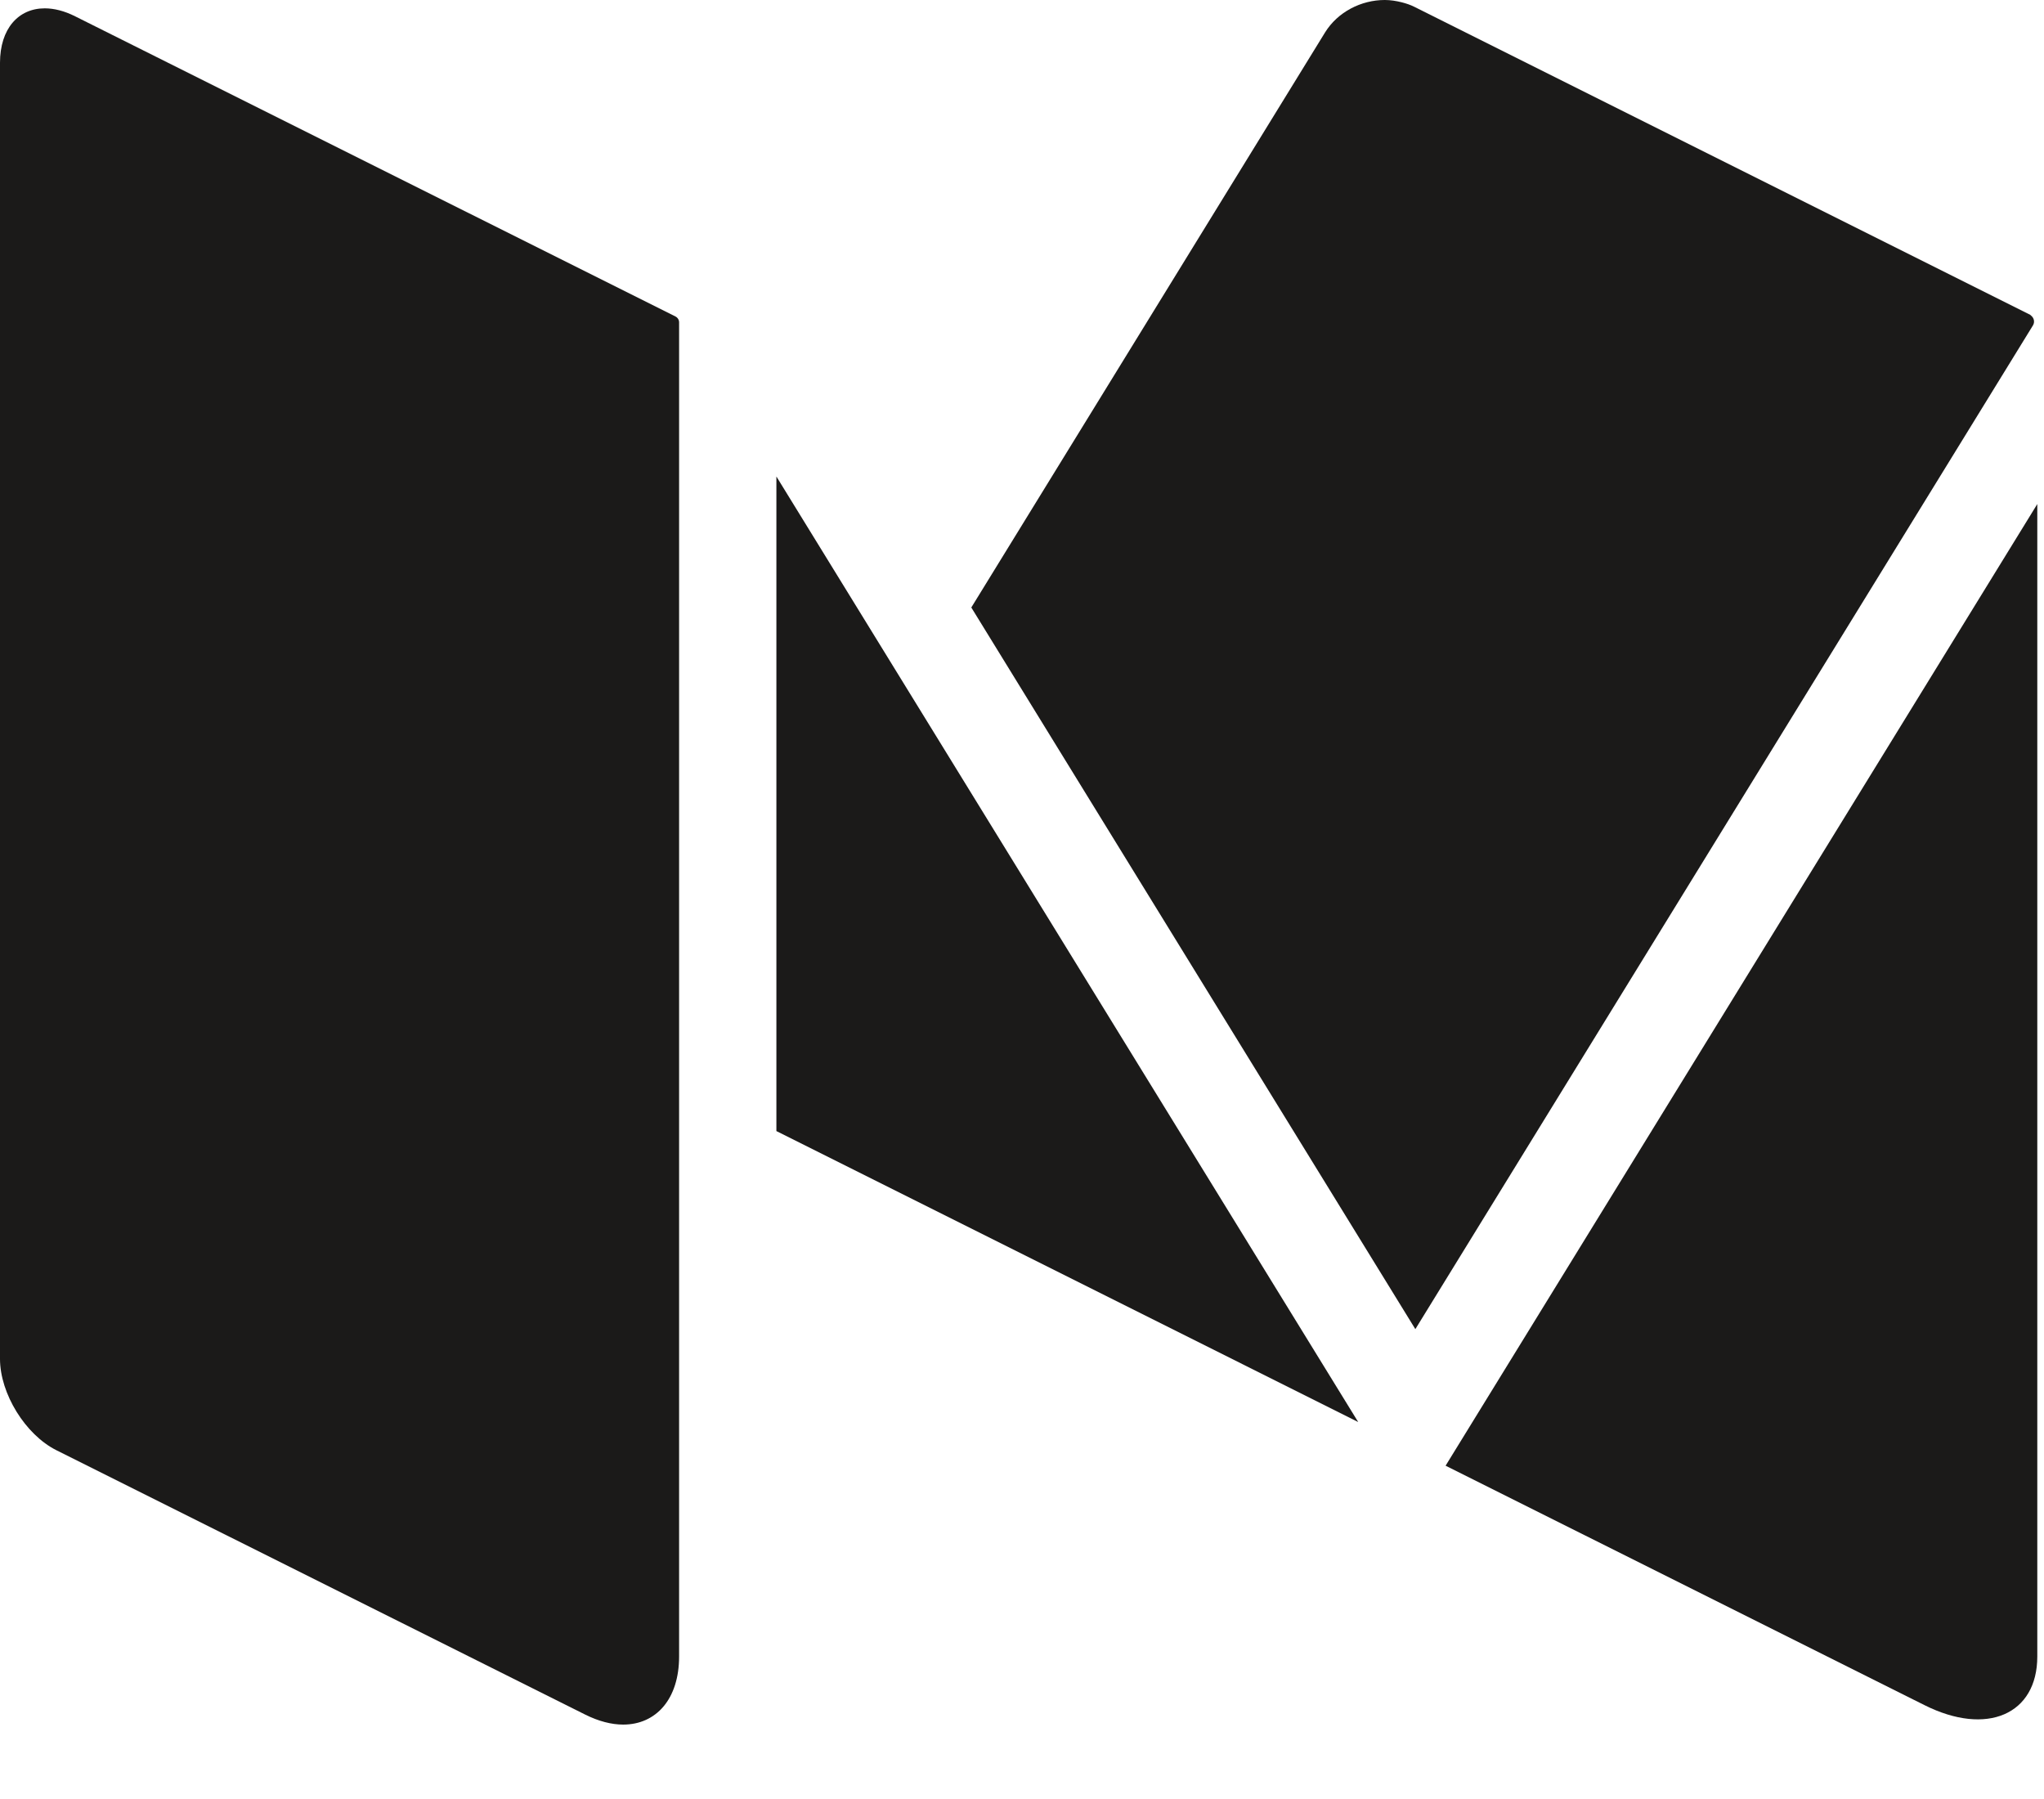
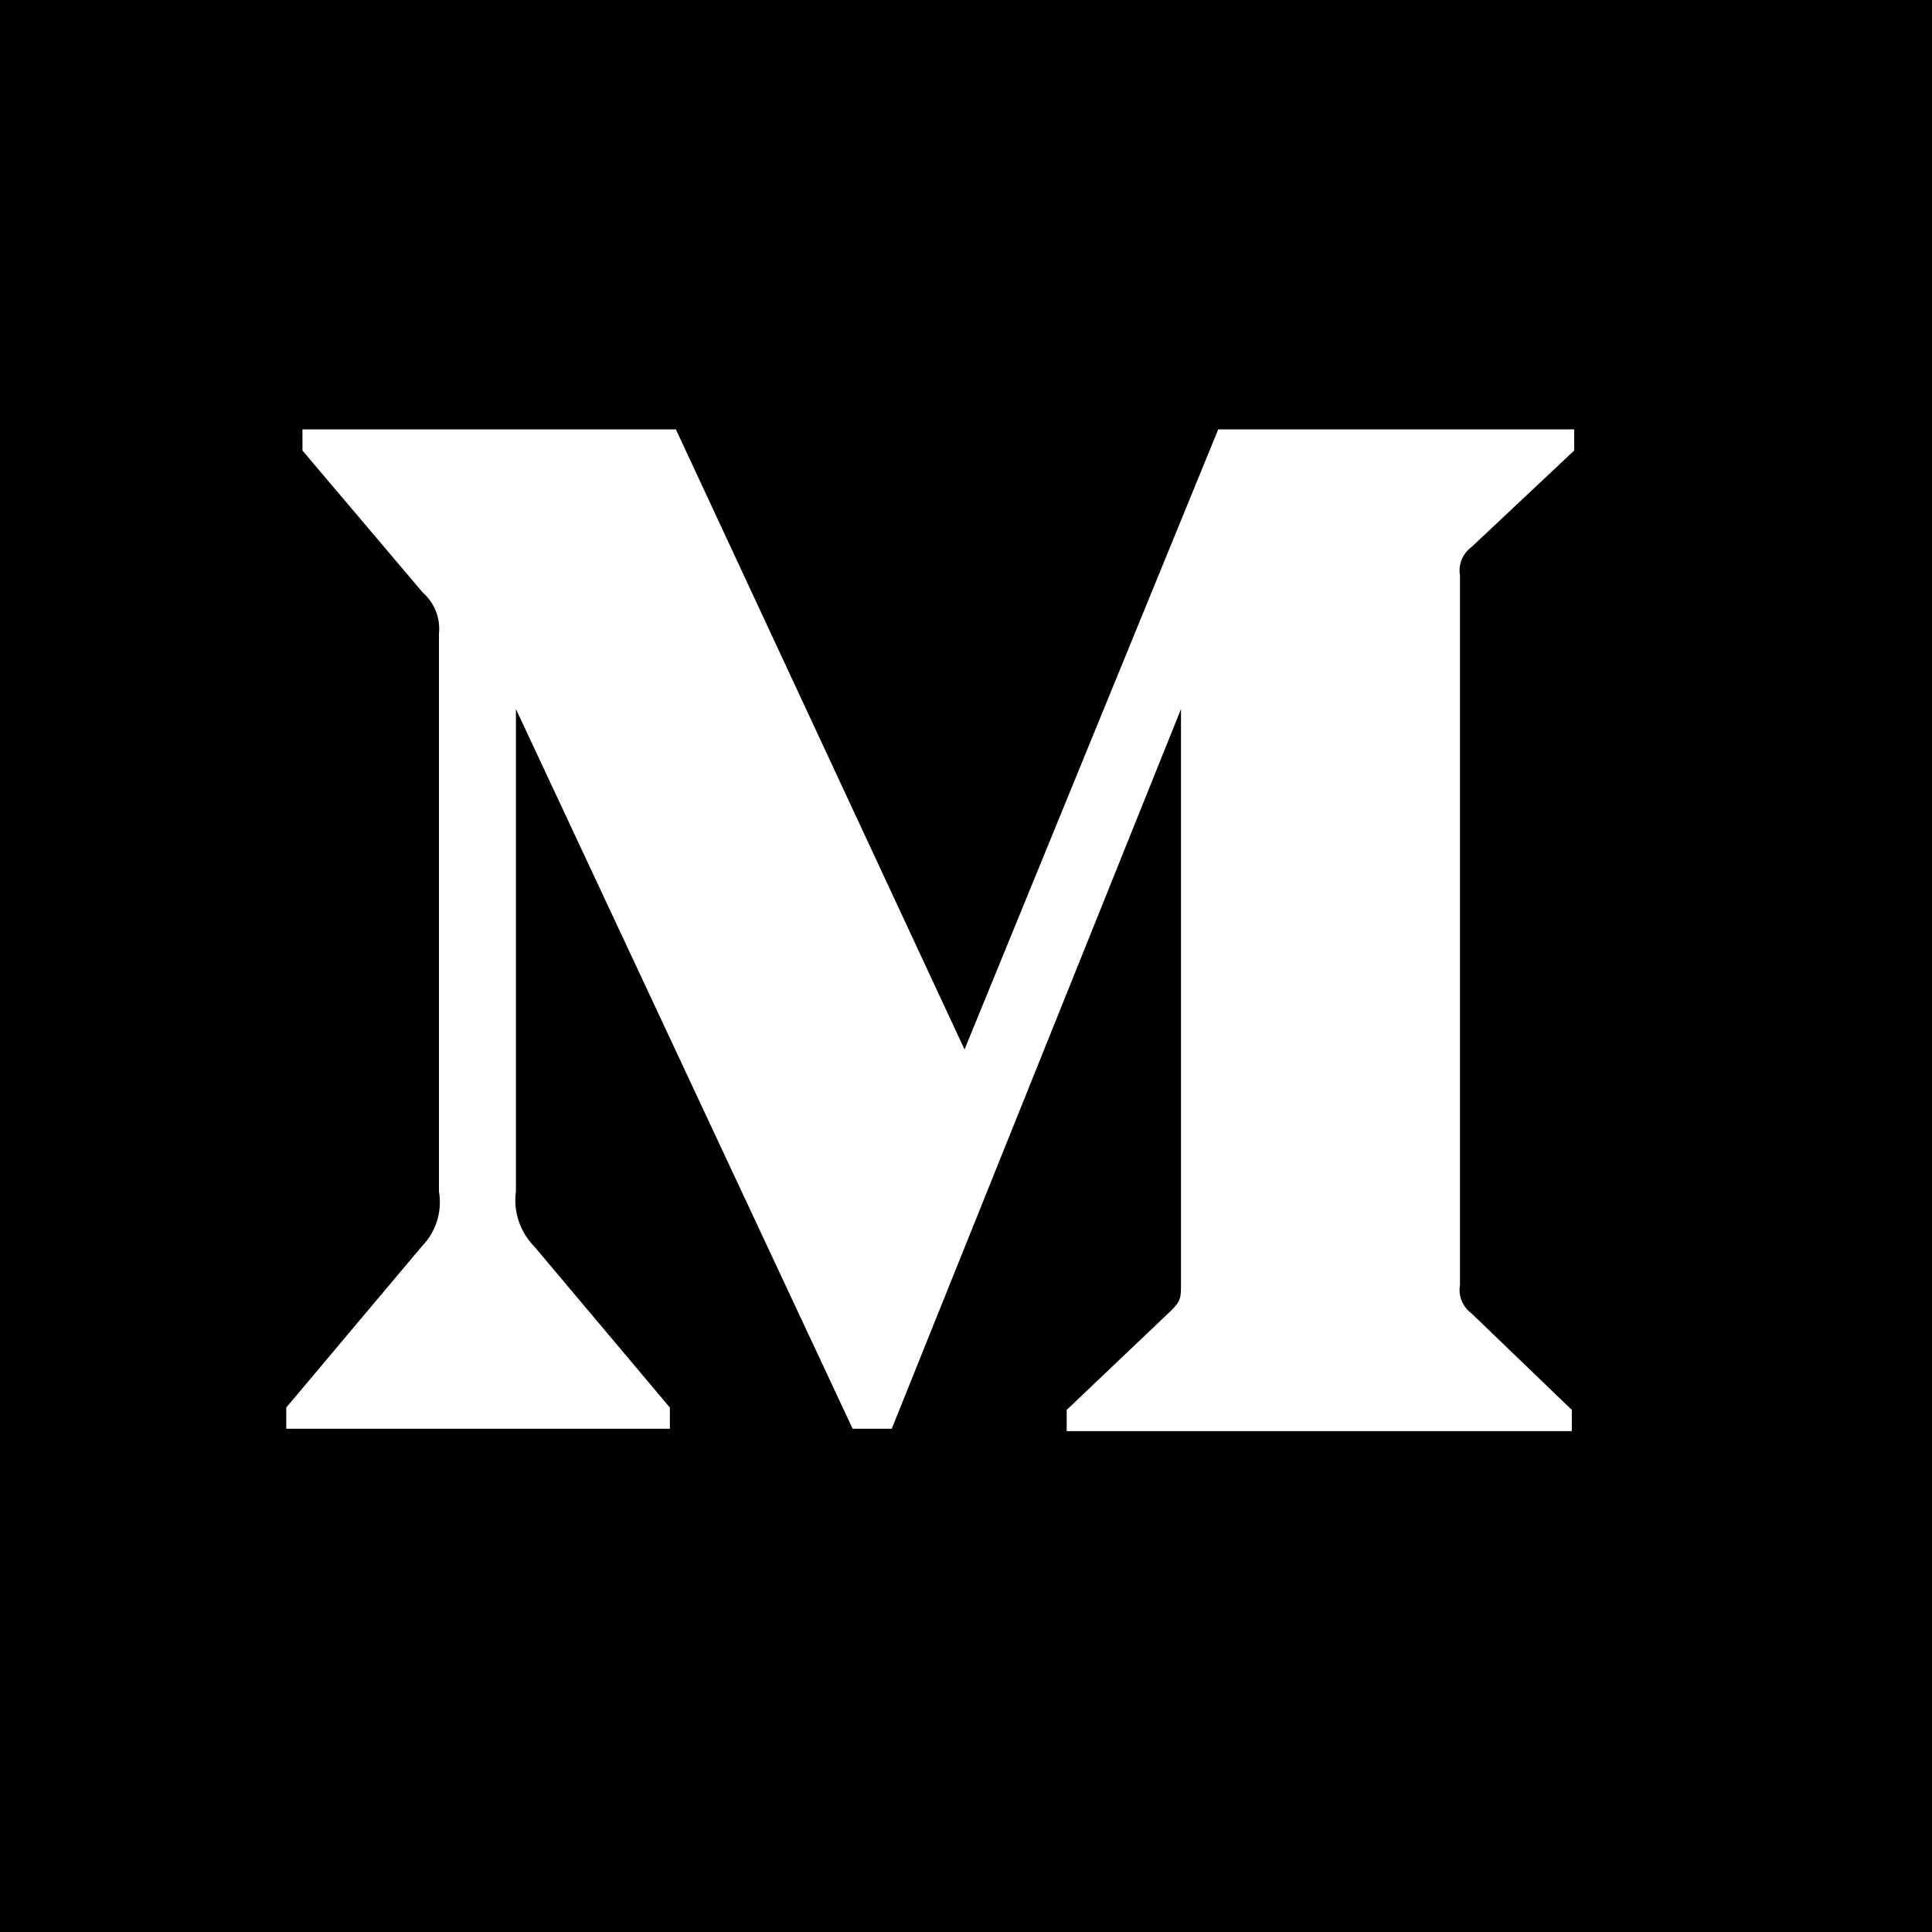
- <svg xmlns="http://www.w3.org/2000/svg" width="25px" height="22px" viewBox="0 0 25 22" version="1.1">
+ <svg xmlns="http://www.w3.org/2000/svg" width="25px" height="25px" viewBox="0 0 25 25" version="1.1">
  <defs />
  <g id="Page-1" stroke="none" stroke-width="1" fill="none" fill-rule="evenodd">
-     <g id="Mobile" transform="translate(-109, -659)" fill="#1B1A19">
-       <g id="Group-3-Copy" transform="translate(99, 647)">
-         <g id="Group-4" transform="translate(10, 12)">
-           <path d="M24.841,3.859 C24.837,3.855 24.833,3.85 24.827,3.847 L24.818,3.843 L17.302,0.085 C17.251,0.059 17.198,0.042 17.144,0.028 C17.076,0.011 17.006,0 16.937,0 C16.649,0 16.363,0.145 16.207,0.396 L11.88,7.429 L17.311,16.254 L24.865,3.979 C24.89,3.938 24.878,3.887 24.841,3.859" id="Fill-53" />
-           <polyline id="Fill-54" points="9.496 5.827 9.496 13.832 16.612 17.39 9.496 5.827" />
-           <path d="M17.681,17.924 L23.538,20.852 C24.3,21.234 24.918,20.967 24.918,20.257 L24.918,6.164 L17.681,17.924" id="Fill-55" />
-           <path d="M8.261,3.87 L0.92,0.2 C0.787,0.133 0.661,0.102 0.547,0.102 C0.225,0.102 0,0.351 0,0.768 L0,16.618 C0,17.042 0.31,17.545 0.69,17.735 L7.156,20.967 C7.322,21.05 7.48,21.09 7.622,21.09 C8.024,21.09 8.306,20.779 8.306,20.257 L8.306,3.942 C8.306,3.912 8.289,3.884 8.261,3.87" id="Fill-56" />
-         </g>
+     <g id="Artboard-Copy" transform="translate(-288, -151)" fill-rule="nonzero" fill="#000000">
+       <g id="Group-3-Copy-2" transform="translate(278, 141)">
+         <path d="M10,10 L35,10 L35,35 L10,35 L10,10 Z M15.68,18.2 L15.68,25.417 C15.725,25.677 15.642,25.943 15.454,26.133 L13.704,28.214 L13.704,28.488 L18.668,28.488 L18.668,28.214 L16.917,26.133 C16.729,25.943 16.64,25.679 16.676,25.417 L16.676,19.175 L21.033,28.488 L21.539,28.488 L25.282,19.175 L25.282,26.598 C25.282,26.796 25.282,26.834 25.149,26.964 L23.803,28.244 L23.803,28.519 L30.339,28.519 L30.339,28.244 L29.04,26.994 C28.925,26.909 28.868,26.768 28.892,26.629 L28.892,17.446 C28.868,17.306 28.925,17.165 29.04,17.08 L30.37,15.83 L30.37,15.556 L25.764,15.556 L22.481,23.58 L18.746,15.556 L13.914,15.556 L13.914,15.83 L15.47,17.667 C15.623,17.801 15.701,18 15.68,18.2 Z" id="Medium" />
      </g>
    </g>
  </g>
</svg>
